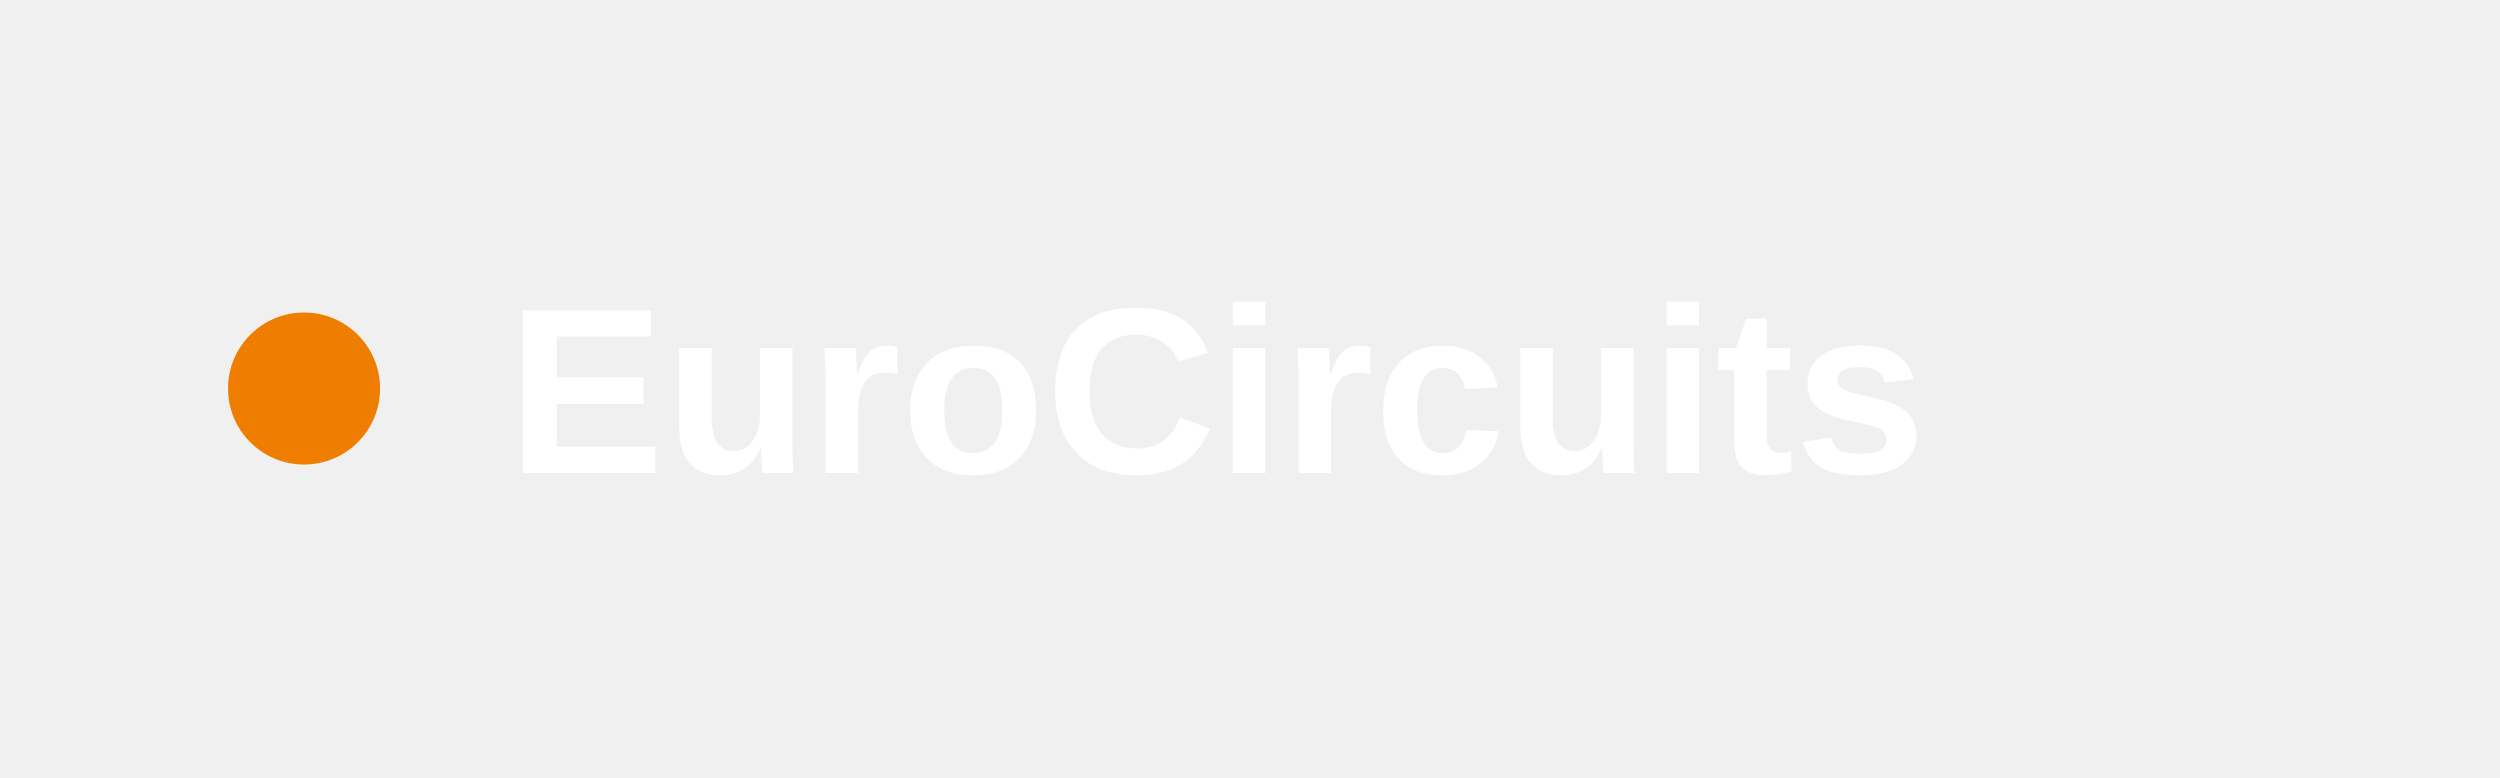
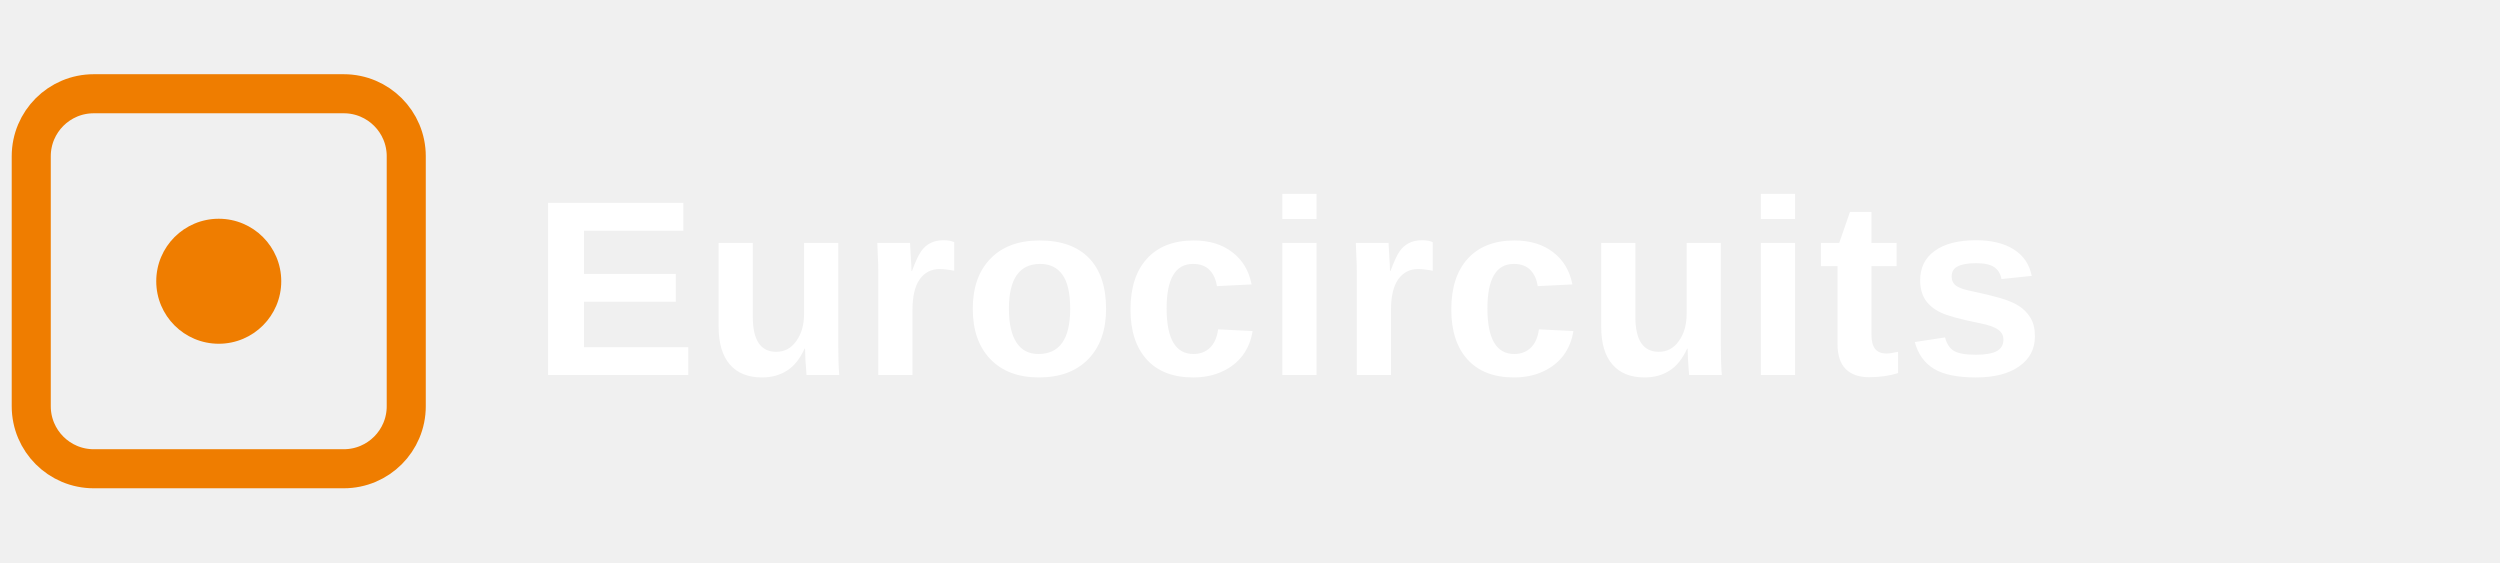
- <svg xmlns="http://www.w3.org/2000/svg" viewBox="0 0 148 46" role="img" aria-label="EuroCircuits">
-   <circle cx="18" cy="23" r="4.5" fill="#EF7D00" />
-   <text x="30" y="28" font-family="Poppins, Arial, sans-serif" font-weight="700" font-size="14" fill="#FFFFFF">EuroCircuits</text>
+ <svg xmlns="http://www.w3.org/2000/svg" viewBox="0 0 160 36" width="160" height="36">
+   <g transform="translate(2, 6)">
+     <rect x="0" y="0" width="24" height="24" rx="4" fill="none" stroke="#EF7D00" stroke-width="2.5" />
+     <circle cx="12" cy="12" r="4" fill="#EF7D00" />
+   </g>
+   <text x="34" y="24" font-family="'Poppins', 'Segoe UI', Arial, sans-serif" font-weight="700" font-size="16" letter-spacing="0.02em" fill="#FFFFFF">Eurocircuits</text>
</svg>
